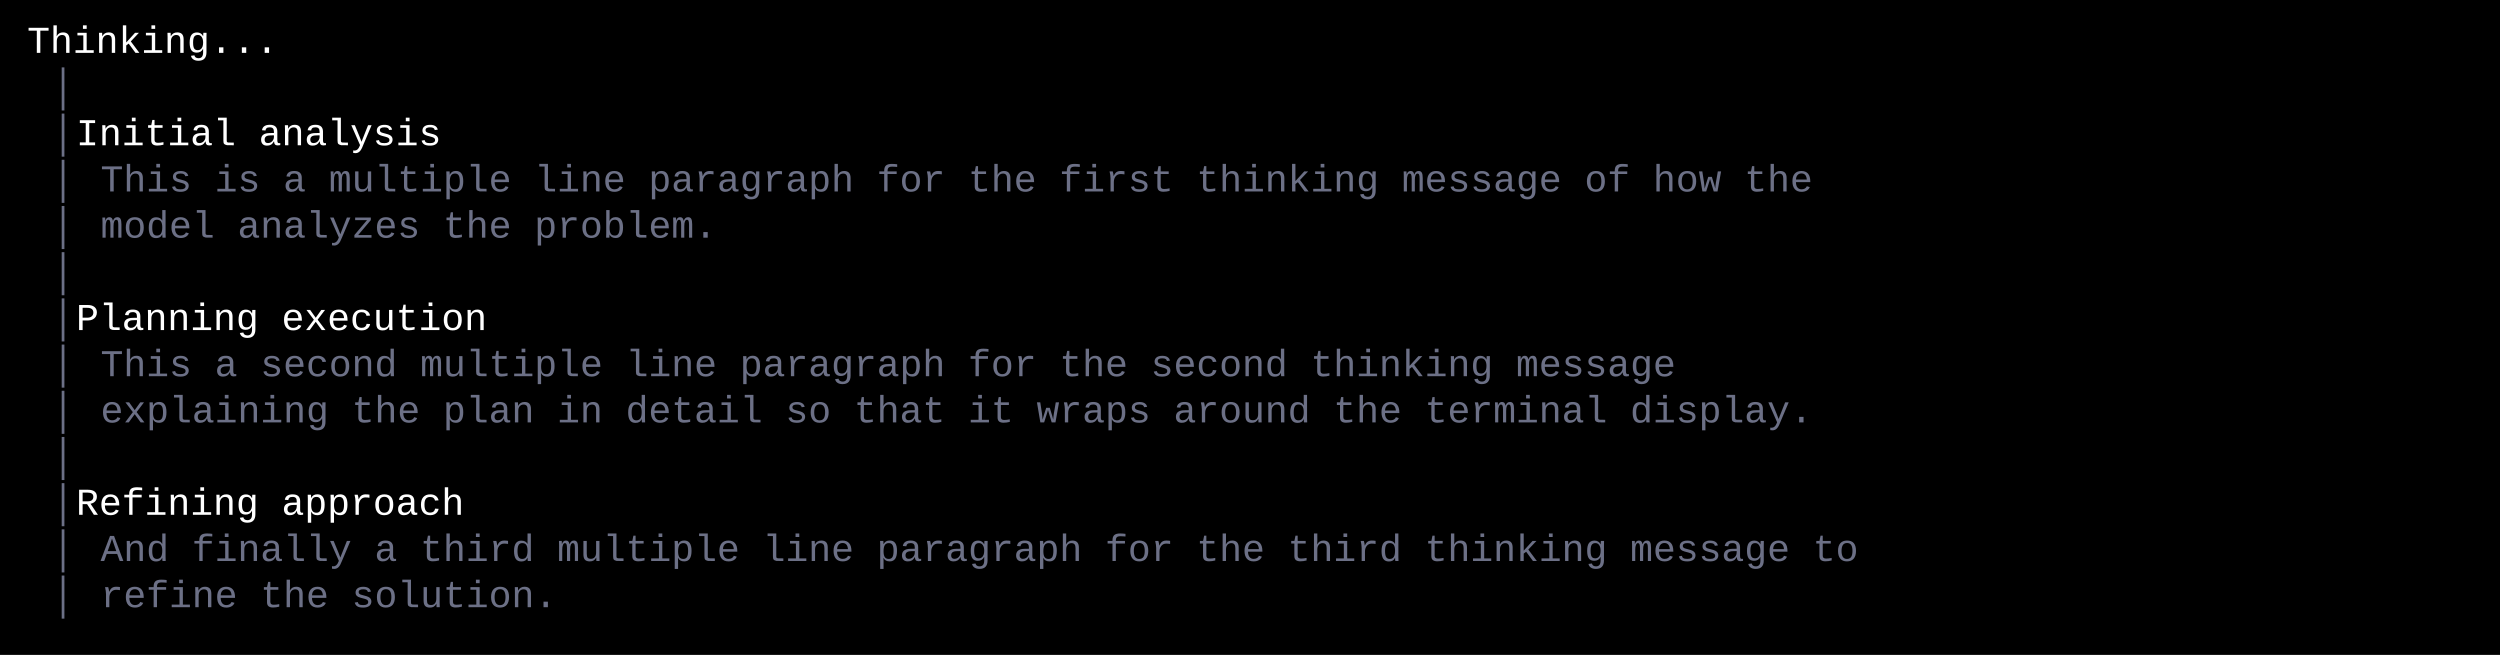
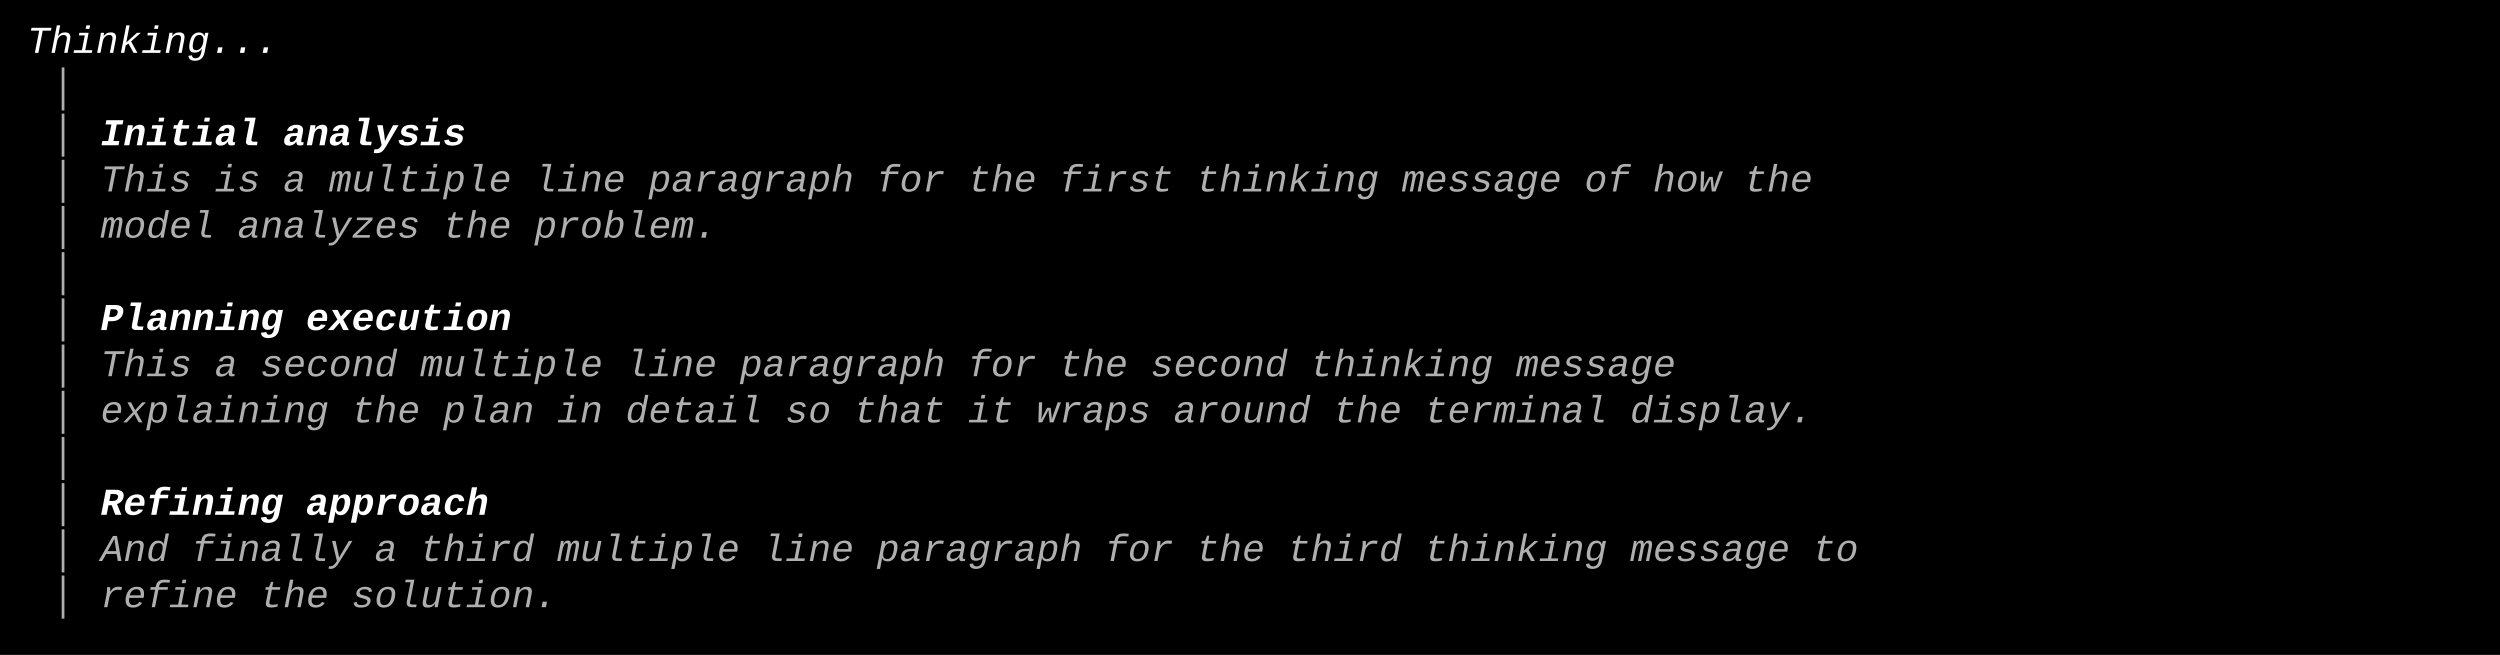
<svg xmlns="http://www.w3.org/2000/svg" width="920" height="241" viewBox="0 0 920 241">
  <style>
    text { font-family: Consolas, "Courier New", monospace; font-size: 14px; dominant-baseline: text-before-edge; white-space: pre; }
  </style>
  <rect width="920" height="241" fill="#000000" />
  <g transform="translate(10, 10)">
-     <text x="0" y="2" fill="#ffffff" textLength="900" lengthAdjust="spacingAndGlyphs"> Thinking...                                                                                        </text>
-     <text x="9" y="19" fill="#6c7086" textLength="9" lengthAdjust="spacingAndGlyphs">│</text>
-     <text x="9" y="36" fill="#6c7086" textLength="9" lengthAdjust="spacingAndGlyphs">│</text>
-     <text x="18" y="36" fill="#ffffff" textLength="882" lengthAdjust="spacingAndGlyphs"> Initial analysis                                                                                 </text>
-     <text x="9" y="53" fill="#6c7086" textLength="9" lengthAdjust="spacingAndGlyphs">│</text>
-     <text x="27" y="53" fill="#6c7086" textLength="675" lengthAdjust="spacingAndGlyphs">This is a multiple line paragraph for the first thinking message of how the</text>
-     <text x="9" y="70" fill="#6c7086" textLength="9" lengthAdjust="spacingAndGlyphs">│</text>
-     <text x="27" y="70" fill="#6c7086" textLength="243" lengthAdjust="spacingAndGlyphs">model analyzes the problem.</text>
-     <text x="9" y="87" fill="#6c7086" textLength="9" lengthAdjust="spacingAndGlyphs">│</text>
-     <text x="9" y="104" fill="#6c7086" textLength="9" lengthAdjust="spacingAndGlyphs">│</text>
-     <text x="18" y="104" fill="#ffffff" textLength="882" lengthAdjust="spacingAndGlyphs"> Planning execution                                                                               </text>
-     <text x="9" y="121" fill="#6c7086" textLength="9" lengthAdjust="spacingAndGlyphs">│</text>
-     <text x="27" y="121" fill="#6c7086" textLength="621" lengthAdjust="spacingAndGlyphs">This a second multiple line paragraph for the second thinking message</text>
-     <text x="9" y="138" fill="#6c7086" textLength="9" lengthAdjust="spacingAndGlyphs">│</text>
-     <text x="27" y="138" fill="#6c7086" textLength="675" lengthAdjust="spacingAndGlyphs">explaining the plan in detail so that it wraps around the terminal display.</text>
-     <text x="9" y="155" fill="#6c7086" textLength="9" lengthAdjust="spacingAndGlyphs">│</text>
-     <text x="9" y="172" fill="#6c7086" textLength="9" lengthAdjust="spacingAndGlyphs">│</text>
-     <text x="18" y="172" fill="#ffffff" textLength="882" lengthAdjust="spacingAndGlyphs"> Refining approach                                                                                </text>
-     <text x="9" y="189" fill="#6c7086" textLength="9" lengthAdjust="spacingAndGlyphs">│</text>
-     <text x="27" y="189" fill="#6c7086" textLength="693" lengthAdjust="spacingAndGlyphs">And finally a third multiple line paragraph for the third thinking message to</text>
-     <text x="9" y="206" fill="#6c7086" textLength="9" lengthAdjust="spacingAndGlyphs">│</text>
-     <text x="27" y="206" fill="#6c7086" textLength="180" lengthAdjust="spacingAndGlyphs">refine the solution.</text>
+     <text x="0" y="2" fill="#ffffff" textLength="117" lengthAdjust="spacingAndGlyphs" font-style="italic"> Thinking... </text>
+     <text x="9" y="19" fill="#afafaf" textLength="9" lengthAdjust="spacingAndGlyphs">│</text>
+     <text x="9" y="36" fill="#afafaf" textLength="9" lengthAdjust="spacingAndGlyphs">│</text>
+     <text x="27" y="36" fill="#ffffff" textLength="144" lengthAdjust="spacingAndGlyphs" font-weight="bold" font-style="italic">Initial analysis</text>
+     <text x="9" y="53" fill="#afafaf" textLength="9" lengthAdjust="spacingAndGlyphs">│</text>
+     <text x="27" y="53" fill="#afafaf" textLength="675" lengthAdjust="spacingAndGlyphs" font-style="italic">This is a multiple line paragraph for the first thinking message of how the</text>
+     <text x="9" y="70" fill="#afafaf" textLength="9" lengthAdjust="spacingAndGlyphs">│</text>
+     <text x="27" y="70" fill="#afafaf" textLength="243" lengthAdjust="spacingAndGlyphs" font-style="italic">model analyzes the problem.</text>
+     <text x="9" y="87" fill="#afafaf" textLength="9" lengthAdjust="spacingAndGlyphs">│</text>
+     <text x="9" y="104" fill="#afafaf" textLength="9" lengthAdjust="spacingAndGlyphs">│</text>
+     <text x="27" y="104" fill="#ffffff" textLength="162" lengthAdjust="spacingAndGlyphs" font-weight="bold" font-style="italic">Planning execution</text>
+     <text x="9" y="121" fill="#afafaf" textLength="9" lengthAdjust="spacingAndGlyphs">│</text>
+     <text x="27" y="121" fill="#afafaf" textLength="621" lengthAdjust="spacingAndGlyphs" font-style="italic">This a second multiple line paragraph for the second thinking message</text>
+     <text x="9" y="138" fill="#afafaf" textLength="9" lengthAdjust="spacingAndGlyphs">│</text>
+     <text x="27" y="138" fill="#afafaf" textLength="675" lengthAdjust="spacingAndGlyphs" font-style="italic">explaining the plan in detail so that it wraps around the terminal display.</text>
+     <text x="9" y="155" fill="#afafaf" textLength="9" lengthAdjust="spacingAndGlyphs">│</text>
+     <text x="9" y="172" fill="#afafaf" textLength="9" lengthAdjust="spacingAndGlyphs">│</text>
+     <text x="27" y="172" fill="#ffffff" textLength="153" lengthAdjust="spacingAndGlyphs" font-weight="bold" font-style="italic">Refining approach</text>
+     <text x="9" y="189" fill="#afafaf" textLength="9" lengthAdjust="spacingAndGlyphs">│</text>
+     <text x="27" y="189" fill="#afafaf" textLength="693" lengthAdjust="spacingAndGlyphs" font-style="italic">And finally a third multiple line paragraph for the third thinking message to</text>
+     <text x="9" y="206" fill="#afafaf" textLength="9" lengthAdjust="spacingAndGlyphs">│</text>
+     <text x="27" y="206" fill="#afafaf" textLength="180" lengthAdjust="spacingAndGlyphs" font-style="italic">refine the solution.</text>
  </g>
</svg>
